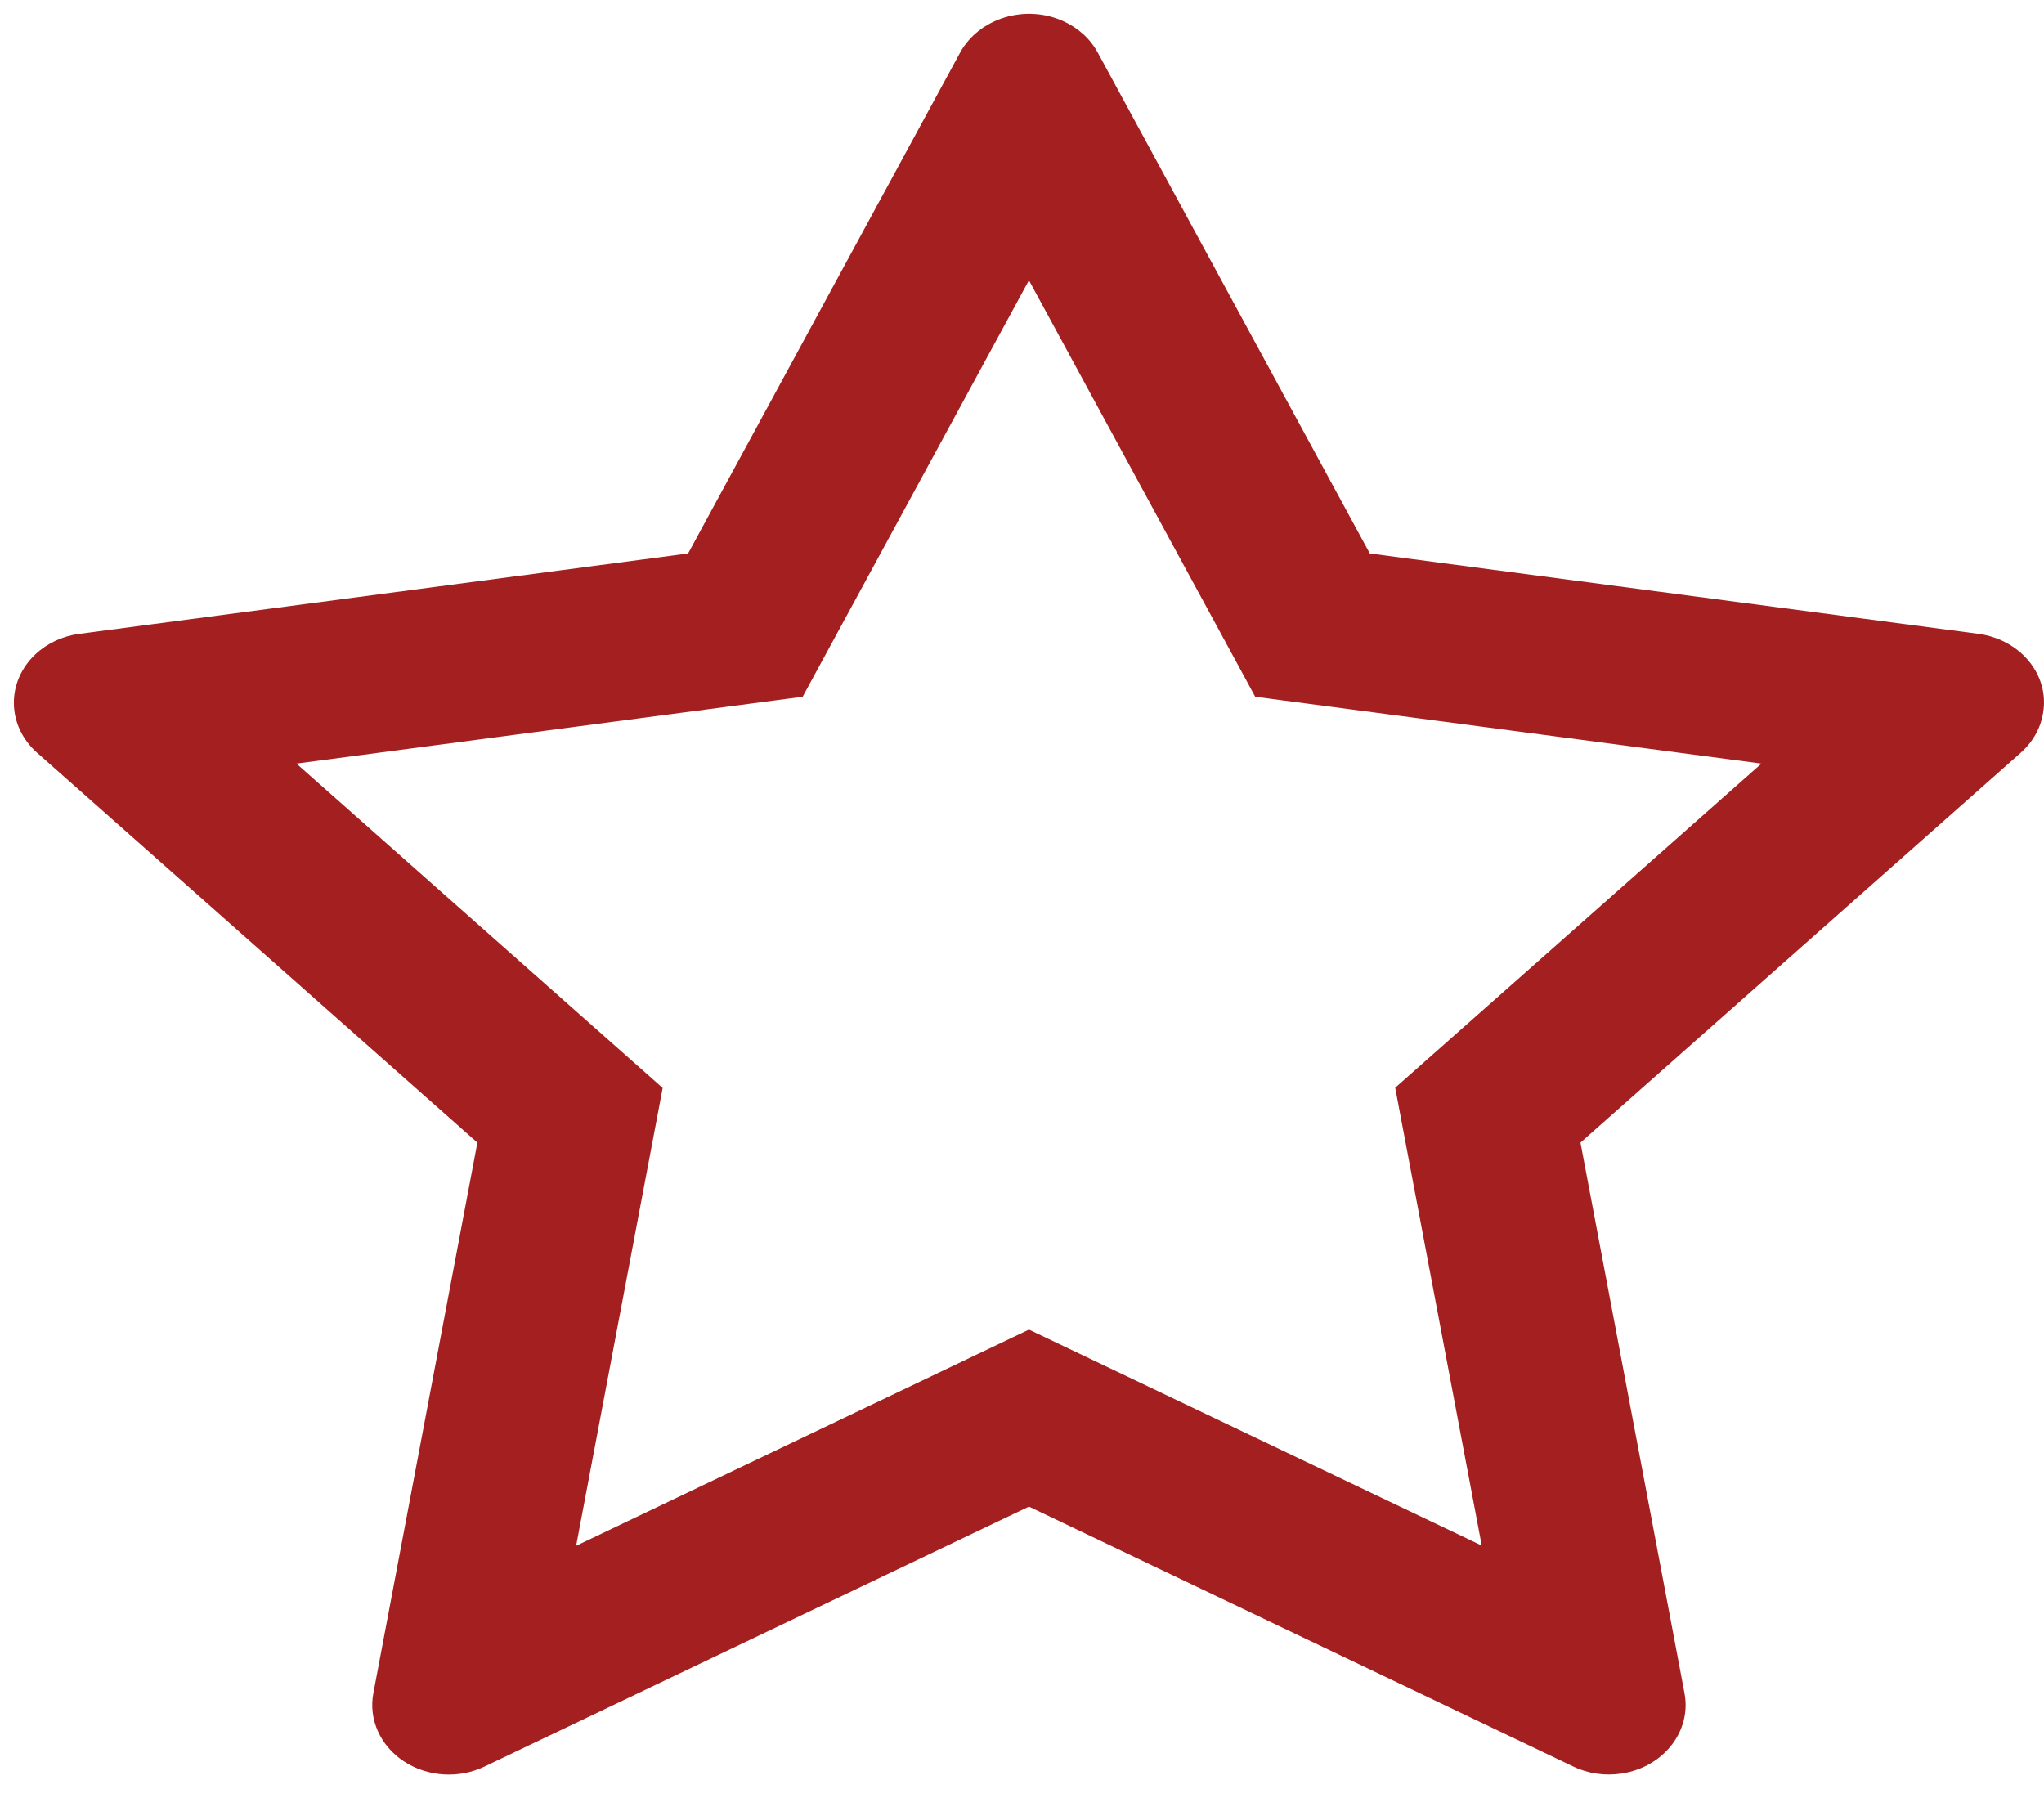
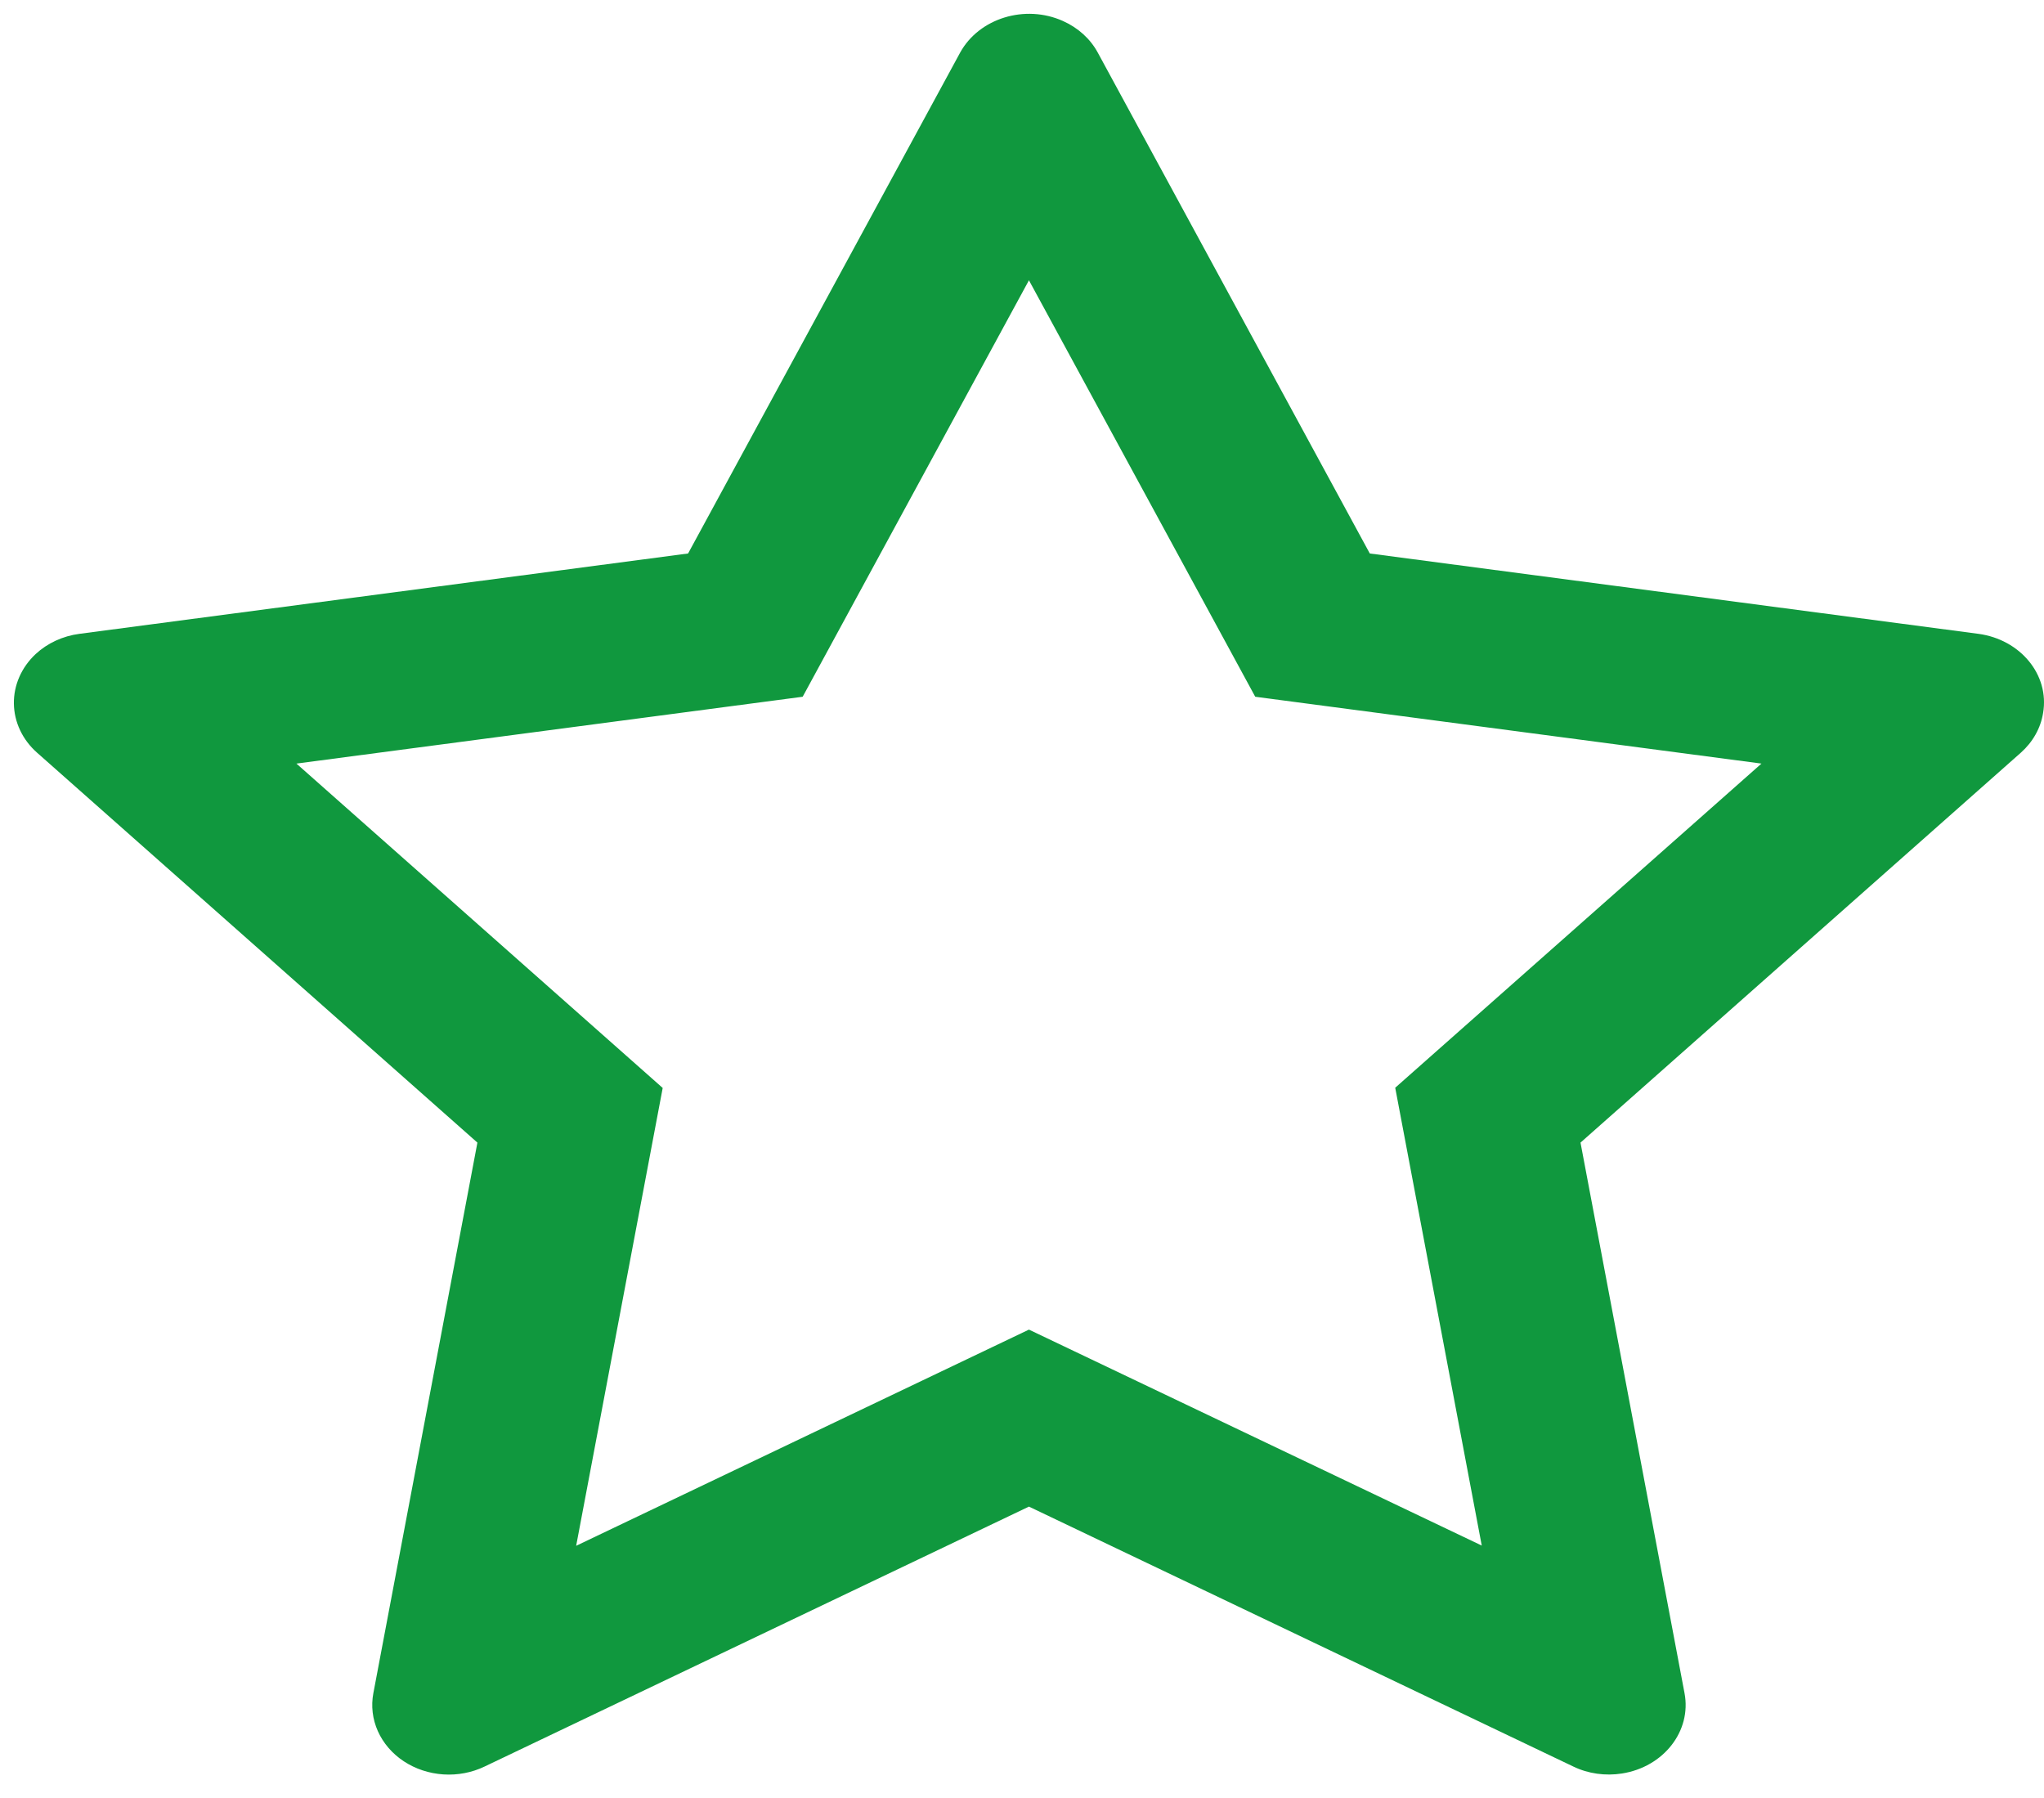
<svg xmlns="http://www.w3.org/2000/svg" width="83" height="73" viewBox="0 0 83 73" fill="none">
-   <path d="M80.335 25.736L55.623 22.474L44.575 2.134C44.273 1.577 43.777 1.127 43.164 0.853C41.626 0.163 39.757 0.738 38.988 2.134L27.941 22.474L3.228 25.736C2.546 25.825 1.924 26.116 1.447 26.558C0.87 27.097 0.552 27.821 0.563 28.572C0.574 29.323 0.913 30.039 1.505 30.563L19.385 46.395L15.161 68.75C15.062 69.27 15.125 69.805 15.344 70.294C15.562 70.783 15.928 71.207 16.398 71.517C16.868 71.827 17.424 72.011 18.004 72.049C18.584 72.087 19.163 71.976 19.677 71.729L41.782 61.175L63.886 71.729C64.49 72.021 65.19 72.118 65.862 72.012C67.556 71.747 68.694 70.288 68.402 68.75L64.178 46.395L82.058 30.563C82.545 30.13 82.866 29.564 82.963 28.945C83.226 27.398 82.039 25.966 80.335 25.736ZM56.654 44.167L60.168 62.757L41.782 53.988L23.395 62.766L26.909 44.176L12.037 31.005L32.593 28.291L41.782 11.381L50.97 28.291L71.527 31.005L56.654 44.167Z" fill="#A41F1F" />
+   <path d="M80.336 25.736L55.623 22.474L44.576 2.134C44.274 1.577 43.778 1.127 43.164 0.853C41.626 0.163 39.758 0.738 38.989 2.134L27.941 22.474L3.228 25.736C2.547 25.825 1.924 26.116 1.447 26.558C0.871 27.097 0.553 27.821 0.564 28.572C0.575 29.323 0.913 30.039 1.506 30.563L19.386 46.395L15.161 68.75C15.062 69.27 15.126 69.805 15.344 70.294C15.563 70.783 15.928 71.207 16.398 71.517C16.868 71.827 17.425 72.011 18.005 72.049C18.584 72.087 19.164 71.976 19.678 71.729L41.782 61.175L63.887 71.729C64.49 72.021 65.191 72.118 65.862 72.012C67.556 71.747 68.695 70.288 68.403 68.75L64.179 46.395L82.059 30.563C82.546 30.13 82.867 29.564 82.964 28.945C83.227 27.398 82.039 25.966 80.336 25.736ZM56.655 44.167L60.169 62.757L41.782 53.988L23.396 62.766L26.91 44.176L12.037 31.005L32.594 28.291L41.782 11.381L50.971 28.291L71.527 31.005L56.655 44.167Z" fill="#059335" fill-opacity="0.95" />
</svg>
